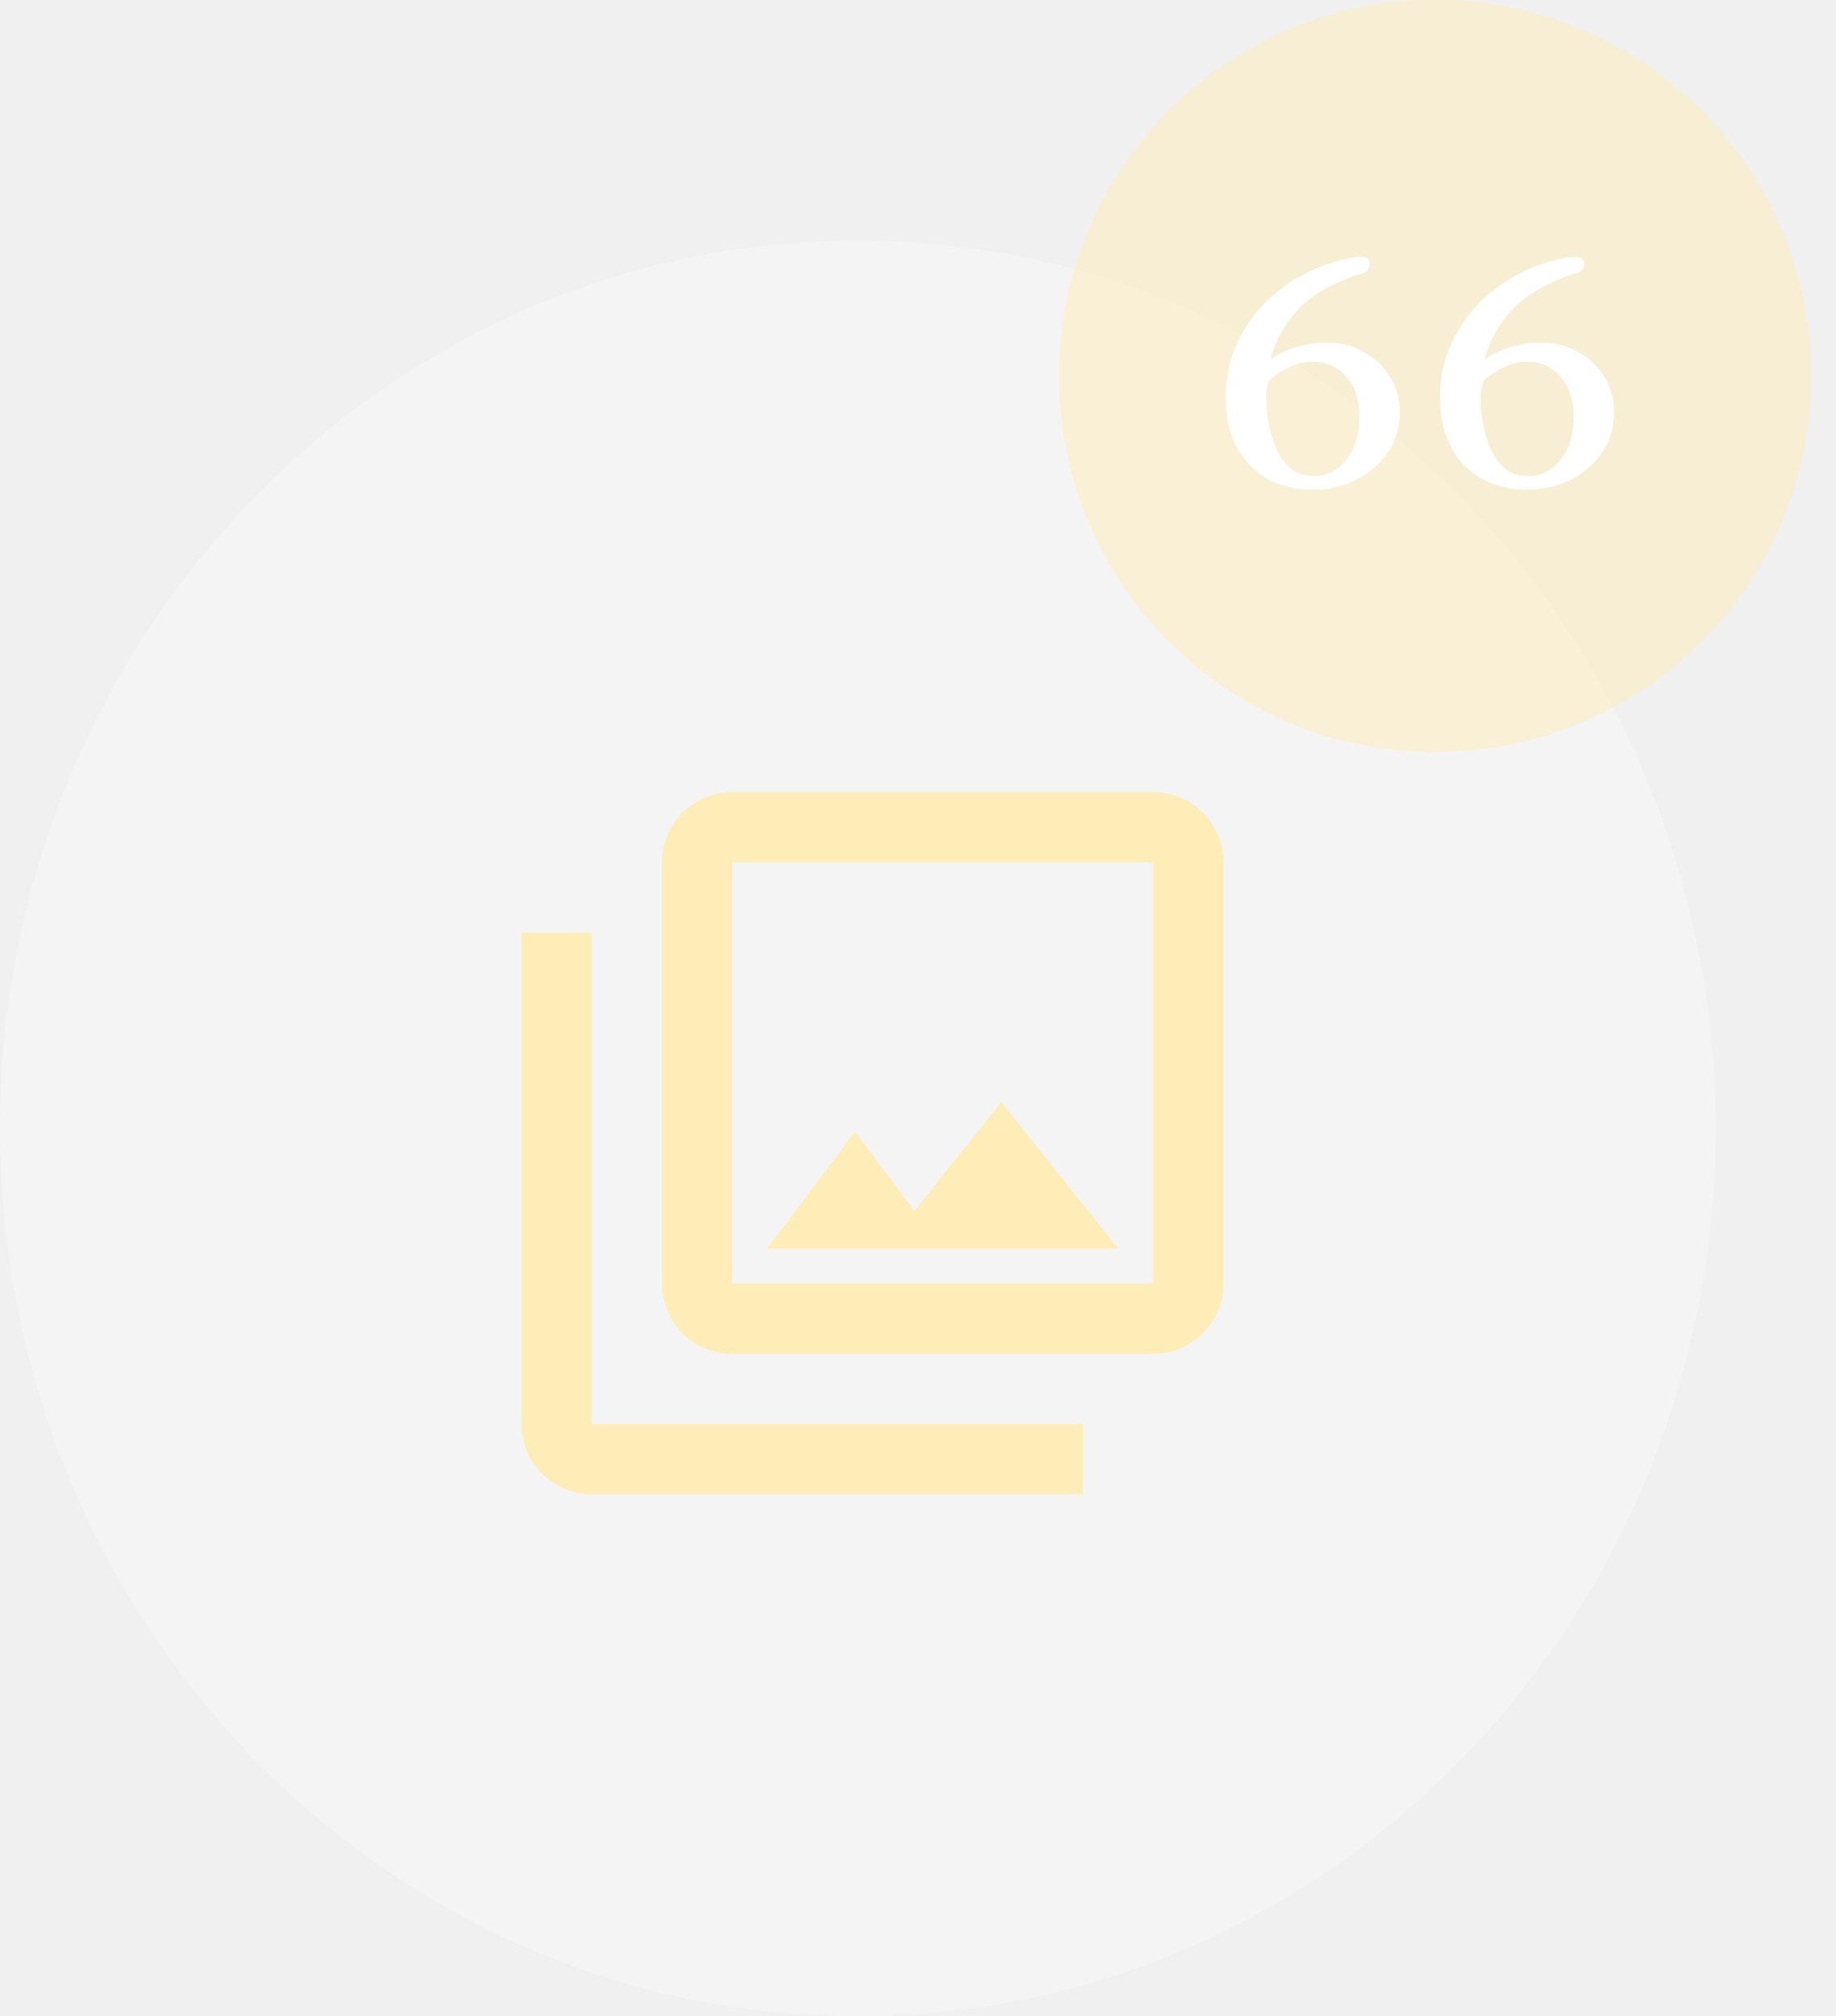
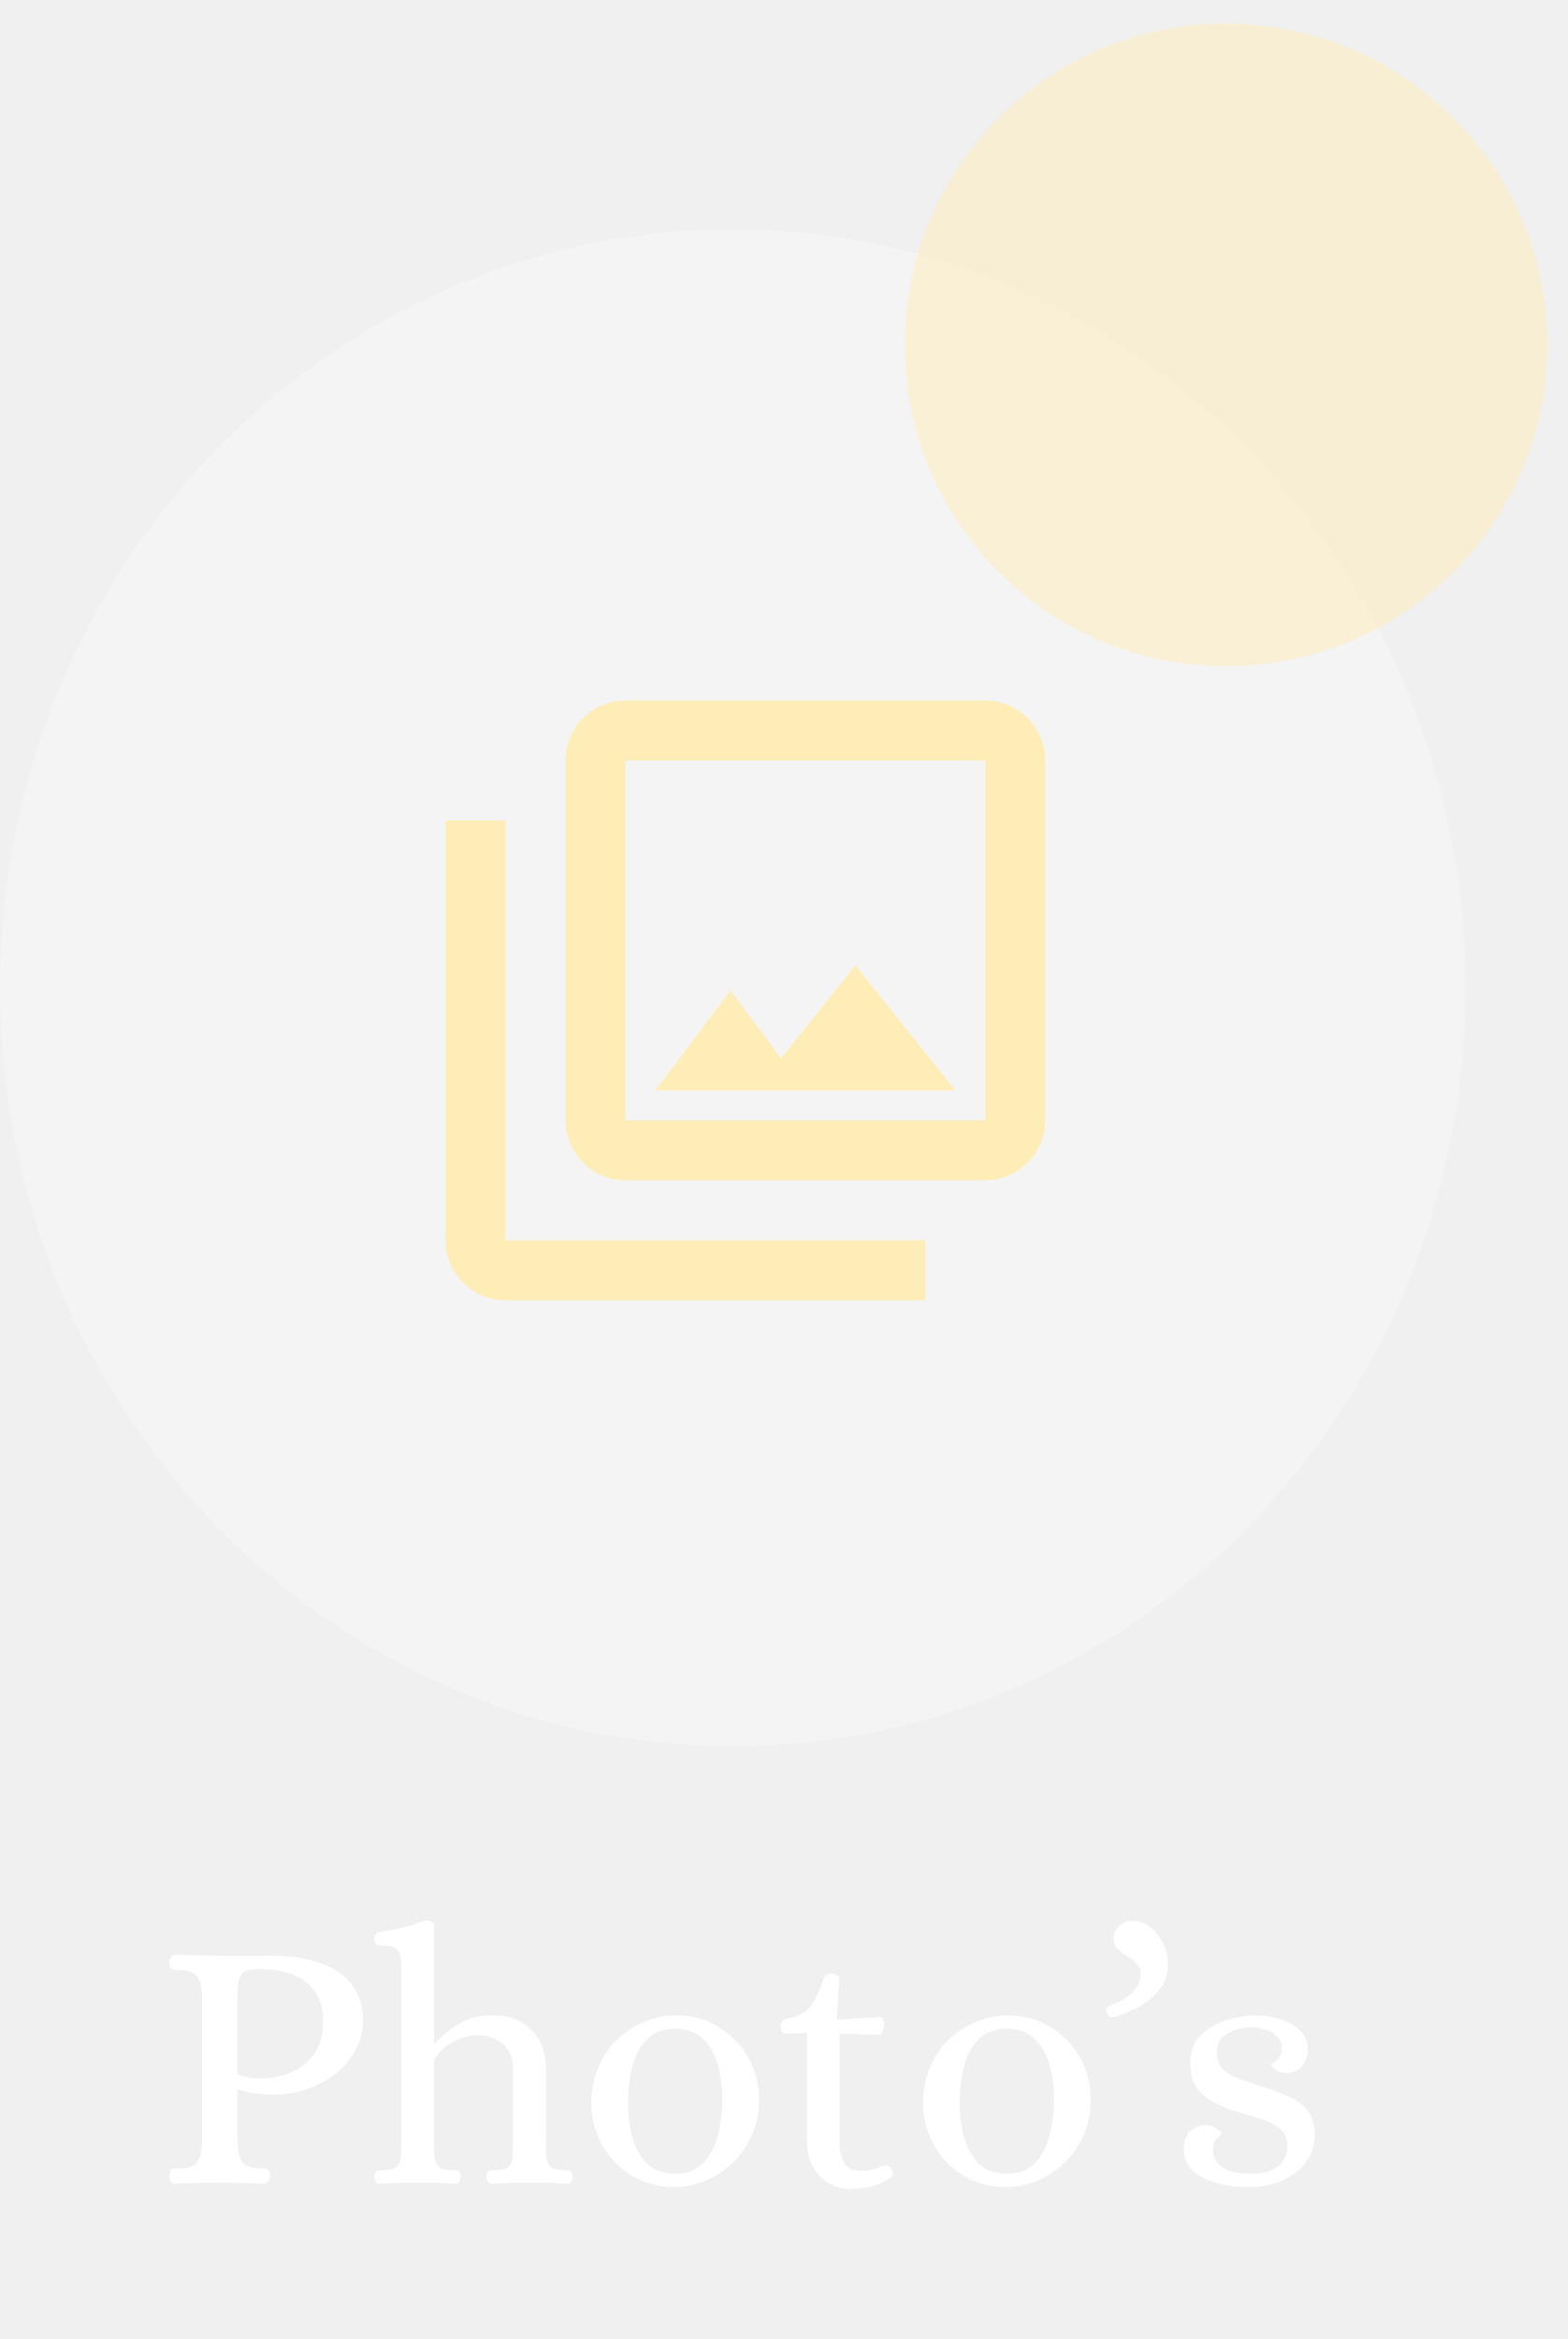
- <svg xmlns="http://www.w3.org/2000/svg" width="61" height="67" viewBox="0 0 61 67" fill="none">
-   <ellipse cx="28.51" cy="37.5" rx="28.51" ry="29.507" fill="white" fill-opacity="0.25" />
-   <circle cx="47.701" cy="12.493" r="12.5" fill="#FEEDB6" fill-opacity="0.5" />
-   <path d="M43.654 16.273C42.777 16.273 42.072 16.002 41.54 15.461C41.008 14.91 40.742 14.154 40.742 13.193C40.742 12.427 40.924 11.723 41.288 11.079C41.652 10.425 42.156 9.879 42.8 9.441C43.444 8.993 44.191 8.694 45.04 8.545C45.189 8.526 45.306 8.531 45.39 8.559C45.483 8.577 45.53 8.652 45.53 8.783C45.53 8.829 45.511 8.885 45.474 8.951C45.446 9.007 45.381 9.049 45.278 9.077C44.382 9.357 43.687 9.744 43.192 10.239C42.707 10.733 42.385 11.303 42.226 11.947C42.553 11.732 42.865 11.587 43.164 11.513C43.463 11.429 43.771 11.387 44.088 11.387C44.545 11.387 44.956 11.489 45.32 11.695C45.684 11.891 45.973 12.161 46.188 12.507C46.412 12.852 46.524 13.253 46.524 13.711C46.524 14.224 46.384 14.677 46.104 15.069C45.833 15.451 45.479 15.75 45.04 15.965C44.611 16.17 44.149 16.273 43.654 16.273ZM43.654 15.825C44.093 15.825 44.457 15.643 44.746 15.279C45.035 14.915 45.18 14.434 45.18 13.837C45.18 13.286 45.035 12.847 44.746 12.521C44.457 12.185 44.079 12.017 43.612 12.017C43.379 12.017 43.131 12.077 42.87 12.199C42.618 12.311 42.385 12.465 42.17 12.661C42.161 12.717 42.142 12.796 42.114 12.899C42.095 13.001 42.086 13.104 42.086 13.207C42.086 13.449 42.109 13.72 42.156 14.019C42.212 14.317 42.296 14.607 42.408 14.887C42.529 15.157 42.688 15.381 42.884 15.559C43.089 15.736 43.346 15.825 43.654 15.825ZM50.777 16.273C49.9 16.273 49.195 16.002 48.663 15.461C48.131 14.91 47.865 14.154 47.865 13.193C47.865 12.427 48.047 11.723 48.411 11.079C48.775 10.425 49.279 9.879 49.923 9.441C50.567 8.993 51.314 8.694 52.163 8.545C52.312 8.526 52.429 8.531 52.513 8.559C52.606 8.577 52.653 8.652 52.653 8.783C52.653 8.829 52.634 8.885 52.597 8.951C52.569 9.007 52.504 9.049 52.401 9.077C51.505 9.357 50.81 9.744 50.315 10.239C49.83 10.733 49.508 11.303 49.349 11.947C49.676 11.732 49.988 11.587 50.287 11.513C50.586 11.429 50.894 11.387 51.211 11.387C51.668 11.387 52.079 11.489 52.443 11.695C52.807 11.891 53.096 12.161 53.311 12.507C53.535 12.852 53.647 13.253 53.647 13.711C53.647 14.224 53.507 14.677 53.227 15.069C52.956 15.451 52.602 15.75 52.163 15.965C51.734 16.17 51.272 16.273 50.777 16.273ZM50.777 15.825C51.216 15.825 51.58 15.643 51.869 15.279C52.158 14.915 52.303 14.434 52.303 13.837C52.303 13.286 52.158 12.847 51.869 12.521C51.58 12.185 51.202 12.017 50.735 12.017C50.502 12.017 50.254 12.077 49.993 12.199C49.741 12.311 49.508 12.465 49.293 12.661C49.284 12.717 49.265 12.796 49.237 12.899C49.218 13.001 49.209 13.104 49.209 13.207C49.209 13.449 49.232 13.72 49.279 14.019C49.335 14.317 49.419 14.607 49.531 14.887C49.652 15.157 49.811 15.381 50.007 15.559C50.212 15.736 50.469 15.825 50.777 15.825Z" fill="white" />
-   <path d="M38.334 28.66V42.66H24.334V28.66H38.334ZM38.334 26.326H24.334C23.051 26.326 22.001 27.376 22.001 28.66V42.66C22.001 43.943 23.051 44.993 24.334 44.993H38.334C39.617 44.993 40.667 43.943 40.667 42.66V28.66C40.667 27.376 39.617 26.326 38.334 26.326ZM28.417 37.608L30.389 40.245L33.282 36.628L37.167 41.493H25.501L28.417 37.608ZM17.334 30.993V47.326C17.334 48.609 18.384 49.66 19.667 49.66H36.001V47.326H19.667V30.993H17.334Z" fill="#FEEDB6" />
+ <svg xmlns="http://www.w3.org/2000/svg" width="61" height="91" viewBox="0 0 61 91" fill="none">
+   <path d="M6.84 84.963C6.756 84.963 6.691 84.93 6.644 84.865C6.607 84.8 6.588 84.73 6.588 84.655C6.597 84.496 6.635 84.408 6.7 84.389C6.775 84.37 6.859 84.361 6.952 84.361C7.251 84.361 7.461 84.31 7.582 84.207C7.703 84.095 7.778 83.96 7.806 83.801C7.843 83.633 7.862 83.46 7.862 83.283V77.725C7.862 77.548 7.843 77.38 7.806 77.221C7.778 77.053 7.703 76.918 7.582 76.815C7.461 76.703 7.251 76.647 6.952 76.647C6.859 76.647 6.775 76.638 6.7 76.619C6.635 76.6 6.597 76.512 6.588 76.353C6.588 76.278 6.607 76.208 6.644 76.143C6.691 76.078 6.756 76.045 6.84 76.045C7.139 76.054 7.423 76.064 7.694 76.073C7.965 76.082 8.24 76.087 8.52 76.087H10.62C10.797 76.087 11.026 76.101 11.306 76.129C11.595 76.157 11.899 76.213 12.216 76.297C12.543 76.381 12.851 76.516 13.14 76.703C13.429 76.89 13.663 77.137 13.84 77.445C14.027 77.753 14.12 78.14 14.12 78.607C14.12 79.046 14.017 79.442 13.812 79.797C13.616 80.152 13.35 80.455 13.014 80.707C12.687 80.959 12.314 81.155 11.894 81.295C11.483 81.426 11.063 81.491 10.634 81.491C10.429 81.491 10.205 81.477 9.962 81.449C9.719 81.421 9.477 81.36 9.234 81.267V83.283C9.243 83.46 9.262 83.633 9.29 83.801C9.318 83.96 9.393 84.095 9.514 84.207C9.645 84.31 9.855 84.361 10.144 84.361C10.247 84.361 10.331 84.37 10.396 84.389C10.461 84.408 10.499 84.496 10.508 84.655C10.508 84.73 10.485 84.8 10.438 84.865C10.401 84.93 10.34 84.963 10.256 84.963C9.659 84.935 9.075 84.921 8.506 84.921C8.226 84.921 7.951 84.921 7.68 84.921C7.419 84.93 7.139 84.944 6.84 84.963ZM10.228 80.861C10.443 80.861 10.681 80.828 10.942 80.763C11.213 80.688 11.469 80.572 11.712 80.413C11.964 80.245 12.169 80.021 12.328 79.741C12.487 79.452 12.566 79.088 12.566 78.649C12.566 78.173 12.473 77.8 12.286 77.529C12.099 77.249 11.866 77.044 11.586 76.913C11.315 76.782 11.045 76.698 10.774 76.661C10.503 76.624 10.284 76.605 10.116 76.605C9.892 76.605 9.715 76.628 9.584 76.675C9.453 76.722 9.36 76.824 9.304 76.983C9.257 77.132 9.234 77.366 9.234 77.683V80.707C9.327 80.744 9.463 80.782 9.64 80.819C9.817 80.847 10.013 80.861 10.228 80.861ZM14.79 84.963C14.716 84.963 14.659 84.935 14.622 84.879C14.585 84.814 14.566 84.748 14.566 84.683C14.575 84.543 14.608 84.468 14.664 84.459C14.729 84.44 14.804 84.431 14.888 84.431C15.149 84.431 15.327 84.389 15.42 84.305C15.523 84.212 15.579 84.09 15.588 83.941C15.607 83.792 15.616 83.638 15.616 83.479V76.647C15.616 76.479 15.607 76.325 15.588 76.185C15.579 76.036 15.527 75.919 15.434 75.835C15.341 75.742 15.164 75.695 14.902 75.695C14.818 75.695 14.739 75.686 14.664 75.667C14.599 75.639 14.566 75.555 14.566 75.415C14.566 75.275 14.641 75.191 14.79 75.163C15.22 75.098 15.546 75.032 15.77 74.967C16.003 74.902 16.181 74.846 16.302 74.799C16.424 74.743 16.531 74.715 16.624 74.715C16.699 74.715 16.759 74.734 16.806 74.771C16.862 74.799 16.89 74.869 16.89 74.981V79.489H16.918C17.105 79.312 17.296 79.144 17.492 78.985C17.688 78.817 17.917 78.682 18.178 78.579C18.449 78.467 18.78 78.411 19.172 78.411C19.807 78.411 20.311 78.602 20.684 78.985C21.058 79.368 21.244 79.872 21.244 80.497V83.479C21.244 83.638 21.249 83.792 21.258 83.941C21.277 84.09 21.333 84.212 21.426 84.305C21.529 84.389 21.706 84.431 21.958 84.431C22.052 84.431 22.126 84.44 22.182 84.459C22.238 84.468 22.271 84.543 22.28 84.683C22.28 84.748 22.262 84.814 22.224 84.879C22.196 84.935 22.145 84.963 22.07 84.963C21.799 84.944 21.547 84.93 21.314 84.921C21.081 84.921 20.843 84.921 20.6 84.921C20.348 84.921 20.11 84.921 19.886 84.921C19.662 84.93 19.415 84.944 19.144 84.963C19.07 84.963 19.014 84.935 18.976 84.879C18.939 84.814 18.92 84.748 18.92 84.683C18.93 84.543 18.962 84.468 19.018 84.459C19.074 84.44 19.149 84.431 19.242 84.431C19.503 84.431 19.681 84.389 19.774 84.305C19.877 84.212 19.933 84.09 19.942 83.941C19.951 83.792 19.956 83.638 19.956 83.479V80.511C19.956 80.044 19.816 79.708 19.536 79.503C19.256 79.288 18.953 79.181 18.626 79.181C18.309 79.181 18.029 79.242 17.786 79.363C17.544 79.475 17.348 79.606 17.198 79.755C17.049 79.904 16.946 80.035 16.89 80.147V83.479C16.89 83.638 16.895 83.792 16.904 83.941C16.923 84.09 16.979 84.212 17.072 84.305C17.175 84.389 17.352 84.431 17.604 84.431C17.698 84.431 17.772 84.44 17.828 84.459C17.884 84.468 17.917 84.543 17.926 84.683C17.926 84.748 17.907 84.814 17.87 84.879C17.842 84.935 17.791 84.963 17.716 84.963C17.445 84.944 17.194 84.93 16.96 84.921C16.727 84.921 16.489 84.921 16.246 84.921C15.994 84.921 15.756 84.921 15.532 84.921C15.308 84.93 15.061 84.944 14.79 84.963ZM26.27 85.089C25.616 85.089 25.042 84.935 24.548 84.627C24.062 84.319 23.684 83.918 23.414 83.423C23.143 82.928 23.008 82.401 23.008 81.841C23.008 81.29 23.106 80.8 23.302 80.371C23.498 79.942 23.754 79.582 24.072 79.293C24.398 79.004 24.753 78.784 25.136 78.635C25.518 78.486 25.896 78.411 26.27 78.411C26.923 78.411 27.492 78.565 27.978 78.873C28.472 79.181 28.855 79.582 29.126 80.077C29.396 80.572 29.532 81.099 29.532 81.659C29.532 82.21 29.429 82.7 29.224 83.129C29.028 83.558 28.766 83.918 28.44 84.207C28.122 84.496 27.772 84.716 27.39 84.865C27.007 85.014 26.634 85.089 26.27 85.089ZM26.27 84.571C26.727 84.571 27.086 84.436 27.348 84.165C27.618 83.894 27.81 83.54 27.922 83.101C28.043 82.653 28.104 82.172 28.104 81.659C28.104 81.164 28.043 80.712 27.922 80.301C27.8 79.89 27.604 79.559 27.334 79.307C27.063 79.055 26.708 78.929 26.27 78.929C25.812 78.929 25.448 79.064 25.178 79.335C24.907 79.596 24.716 79.946 24.604 80.385C24.492 80.814 24.436 81.29 24.436 81.813C24.436 82.298 24.492 82.751 24.604 83.171C24.725 83.591 24.921 83.932 25.192 84.193C25.462 84.445 25.822 84.571 26.27 84.571ZM33.059 85.159C32.779 85.159 32.513 85.089 32.261 84.949C32.009 84.809 31.799 84.594 31.631 84.305C31.473 84.016 31.393 83.652 31.393 83.213V79.097L30.581 79.125C30.516 79.125 30.465 79.102 30.427 79.055C30.399 78.999 30.385 78.938 30.385 78.873C30.385 78.686 30.451 78.579 30.581 78.551C30.927 78.486 31.188 78.378 31.365 78.229C31.543 78.07 31.678 77.884 31.771 77.669C31.874 77.454 31.967 77.221 32.051 76.969C32.079 76.894 32.121 76.848 32.177 76.829C32.233 76.801 32.294 76.787 32.359 76.787C32.415 76.787 32.476 76.801 32.541 76.829C32.616 76.857 32.653 76.908 32.653 76.983L32.555 78.579L34.193 78.481C34.277 78.472 34.333 78.495 34.361 78.551C34.389 78.607 34.403 78.672 34.403 78.747C34.403 78.84 34.385 78.934 34.347 79.027C34.319 79.12 34.282 79.167 34.235 79.167L32.667 79.125V83.381C32.667 83.652 32.723 83.899 32.835 84.123C32.956 84.347 33.171 84.459 33.479 84.459C33.582 84.459 33.699 84.45 33.829 84.431C33.96 84.412 34.1 84.37 34.249 84.305C34.286 84.286 34.324 84.272 34.361 84.263C34.398 84.244 34.436 84.235 34.473 84.235C34.548 84.235 34.604 84.268 34.641 84.333C34.678 84.389 34.711 84.45 34.739 84.515C34.767 84.599 34.744 84.664 34.669 84.711C34.38 84.898 34.114 85.019 33.871 85.075C33.629 85.131 33.358 85.159 33.059 85.159ZM39.176 85.089C38.523 85.089 37.949 84.935 37.454 84.627C36.968 84.319 36.59 83.918 36.32 83.423C36.049 82.928 35.914 82.401 35.914 81.841C35.914 81.29 36.012 80.8 36.208 80.371C36.404 79.942 36.66 79.582 36.978 79.293C37.304 79.004 37.659 78.784 38.042 78.635C38.425 78.486 38.803 78.411 39.176 78.411C39.829 78.411 40.398 78.565 40.884 78.873C41.379 79.181 41.761 79.582 42.032 80.077C42.303 80.572 42.438 81.099 42.438 81.659C42.438 82.21 42.335 82.7 42.13 83.129C41.934 83.558 41.672 83.918 41.346 84.207C41.029 84.496 40.678 84.716 40.296 84.865C39.913 85.014 39.54 85.089 39.176 85.089ZM39.176 84.571C39.633 84.571 39.992 84.436 40.254 84.165C40.525 83.894 40.716 83.54 40.828 83.101C40.949 82.653 41.01 82.172 41.01 81.659C41.01 81.164 40.949 80.712 40.828 80.301C40.706 79.89 40.511 79.559 40.24 79.307C39.969 79.055 39.614 78.929 39.176 78.929C38.718 78.929 38.355 79.064 38.084 79.335C37.813 79.596 37.622 79.946 37.51 80.385C37.398 80.814 37.342 81.29 37.342 81.813C37.342 82.298 37.398 82.751 37.51 83.171C37.631 83.591 37.827 83.932 38.098 84.193C38.368 84.445 38.728 84.571 39.176 84.571ZM43.368 78.467C43.275 78.495 43.196 78.481 43.13 78.425C43.074 78.369 43.046 78.299 43.046 78.215C43.046 78.131 43.093 78.07 43.186 78.033C43.98 77.734 44.376 77.319 44.376 76.787C44.376 76.619 44.32 76.484 44.208 76.381C44.106 76.269 43.984 76.176 43.844 76.101C43.714 76.017 43.592 75.924 43.48 75.821C43.378 75.718 43.326 75.588 43.326 75.429C43.326 75.252 43.392 75.093 43.522 74.953C43.662 74.804 43.83 74.729 44.026 74.729C44.297 74.729 44.54 74.813 44.754 74.981C44.969 75.149 45.137 75.364 45.258 75.625C45.38 75.877 45.44 76.134 45.44 76.395C45.44 76.778 45.333 77.109 45.118 77.389C44.913 77.66 44.652 77.884 44.334 78.061C44.017 78.238 43.695 78.374 43.368 78.467ZM48.577 85.089C47.859 85.089 47.257 84.963 46.771 84.711C46.295 84.45 46.057 84.076 46.057 83.591C46.057 83.32 46.137 83.101 46.295 82.933C46.463 82.765 46.678 82.681 46.939 82.681C47.107 82.681 47.243 82.728 47.345 82.821C47.457 82.905 47.513 82.966 47.513 83.003C47.513 83.031 47.457 83.096 47.345 83.199C47.243 83.292 47.191 83.446 47.191 83.661C47.191 83.922 47.313 84.142 47.555 84.319C47.807 84.487 48.185 84.571 48.689 84.571C49.128 84.571 49.469 84.478 49.711 84.291C49.963 84.095 50.089 83.824 50.089 83.479C50.089 83.199 49.996 82.984 49.809 82.835C49.632 82.676 49.399 82.55 49.109 82.457C48.829 82.364 48.526 82.27 48.199 82.177C47.882 82.084 47.579 81.967 47.289 81.827C47 81.687 46.762 81.496 46.575 81.253C46.398 81.001 46.309 80.67 46.309 80.259C46.309 79.839 46.435 79.494 46.687 79.223C46.939 78.952 47.261 78.752 47.653 78.621C48.045 78.481 48.442 78.411 48.843 78.411C49.189 78.411 49.515 78.462 49.823 78.565C50.131 78.658 50.383 78.803 50.579 78.999C50.785 79.195 50.887 79.442 50.887 79.741C50.887 79.974 50.813 80.184 50.663 80.371C50.514 80.558 50.309 80.651 50.047 80.651C49.879 80.651 49.739 80.609 49.627 80.525C49.525 80.432 49.473 80.366 49.473 80.329C49.473 80.31 49.506 80.278 49.571 80.231C49.646 80.175 49.716 80.105 49.781 80.021C49.847 79.928 49.879 79.811 49.879 79.671C49.861 79.4 49.73 79.2 49.487 79.069C49.245 78.938 48.974 78.873 48.675 78.873C48.349 78.873 48.045 78.952 47.765 79.111C47.485 79.27 47.345 79.498 47.345 79.797C47.345 80.068 47.401 80.278 47.513 80.427C47.635 80.576 47.821 80.707 48.073 80.819C48.335 80.922 48.671 81.038 49.081 81.169C49.492 81.3 49.851 81.435 50.159 81.575C50.477 81.715 50.719 81.902 50.887 82.135C51.065 82.359 51.153 82.667 51.153 83.059C51.153 83.451 51.041 83.801 50.817 84.109C50.593 84.417 50.285 84.66 49.893 84.837C49.511 85.005 49.072 85.089 48.577 85.089Z" fill="white" />
+   <ellipse cx="28.51" cy="38.428" rx="28.51" ry="29.507" fill="white" fill-opacity="0.25" />
+   <circle cx="47.701" cy="13.421" r="12.5" fill="#FEEDB6" fill-opacity="0.5" />
+   <path d="M38.334 29.588V43.588H24.334V29.588H38.334ZM38.334 27.254H24.334C23.051 27.254 22.001 28.304 22.001 29.588V43.588C22.001 44.871 23.051 45.921 24.334 45.921H38.334C39.617 45.921 40.667 44.871 40.667 43.588V29.588C40.667 28.304 39.617 27.254 38.334 27.254ZM28.417 38.536L30.389 41.173L33.282 37.556L37.167 42.421H25.501L28.417 38.536ZM17.334 31.921V48.254C17.334 49.538 18.384 50.588 19.667 50.588H36.001V48.254H19.667V31.921H17.334Z" fill="#FEEDB6" />
</svg>
